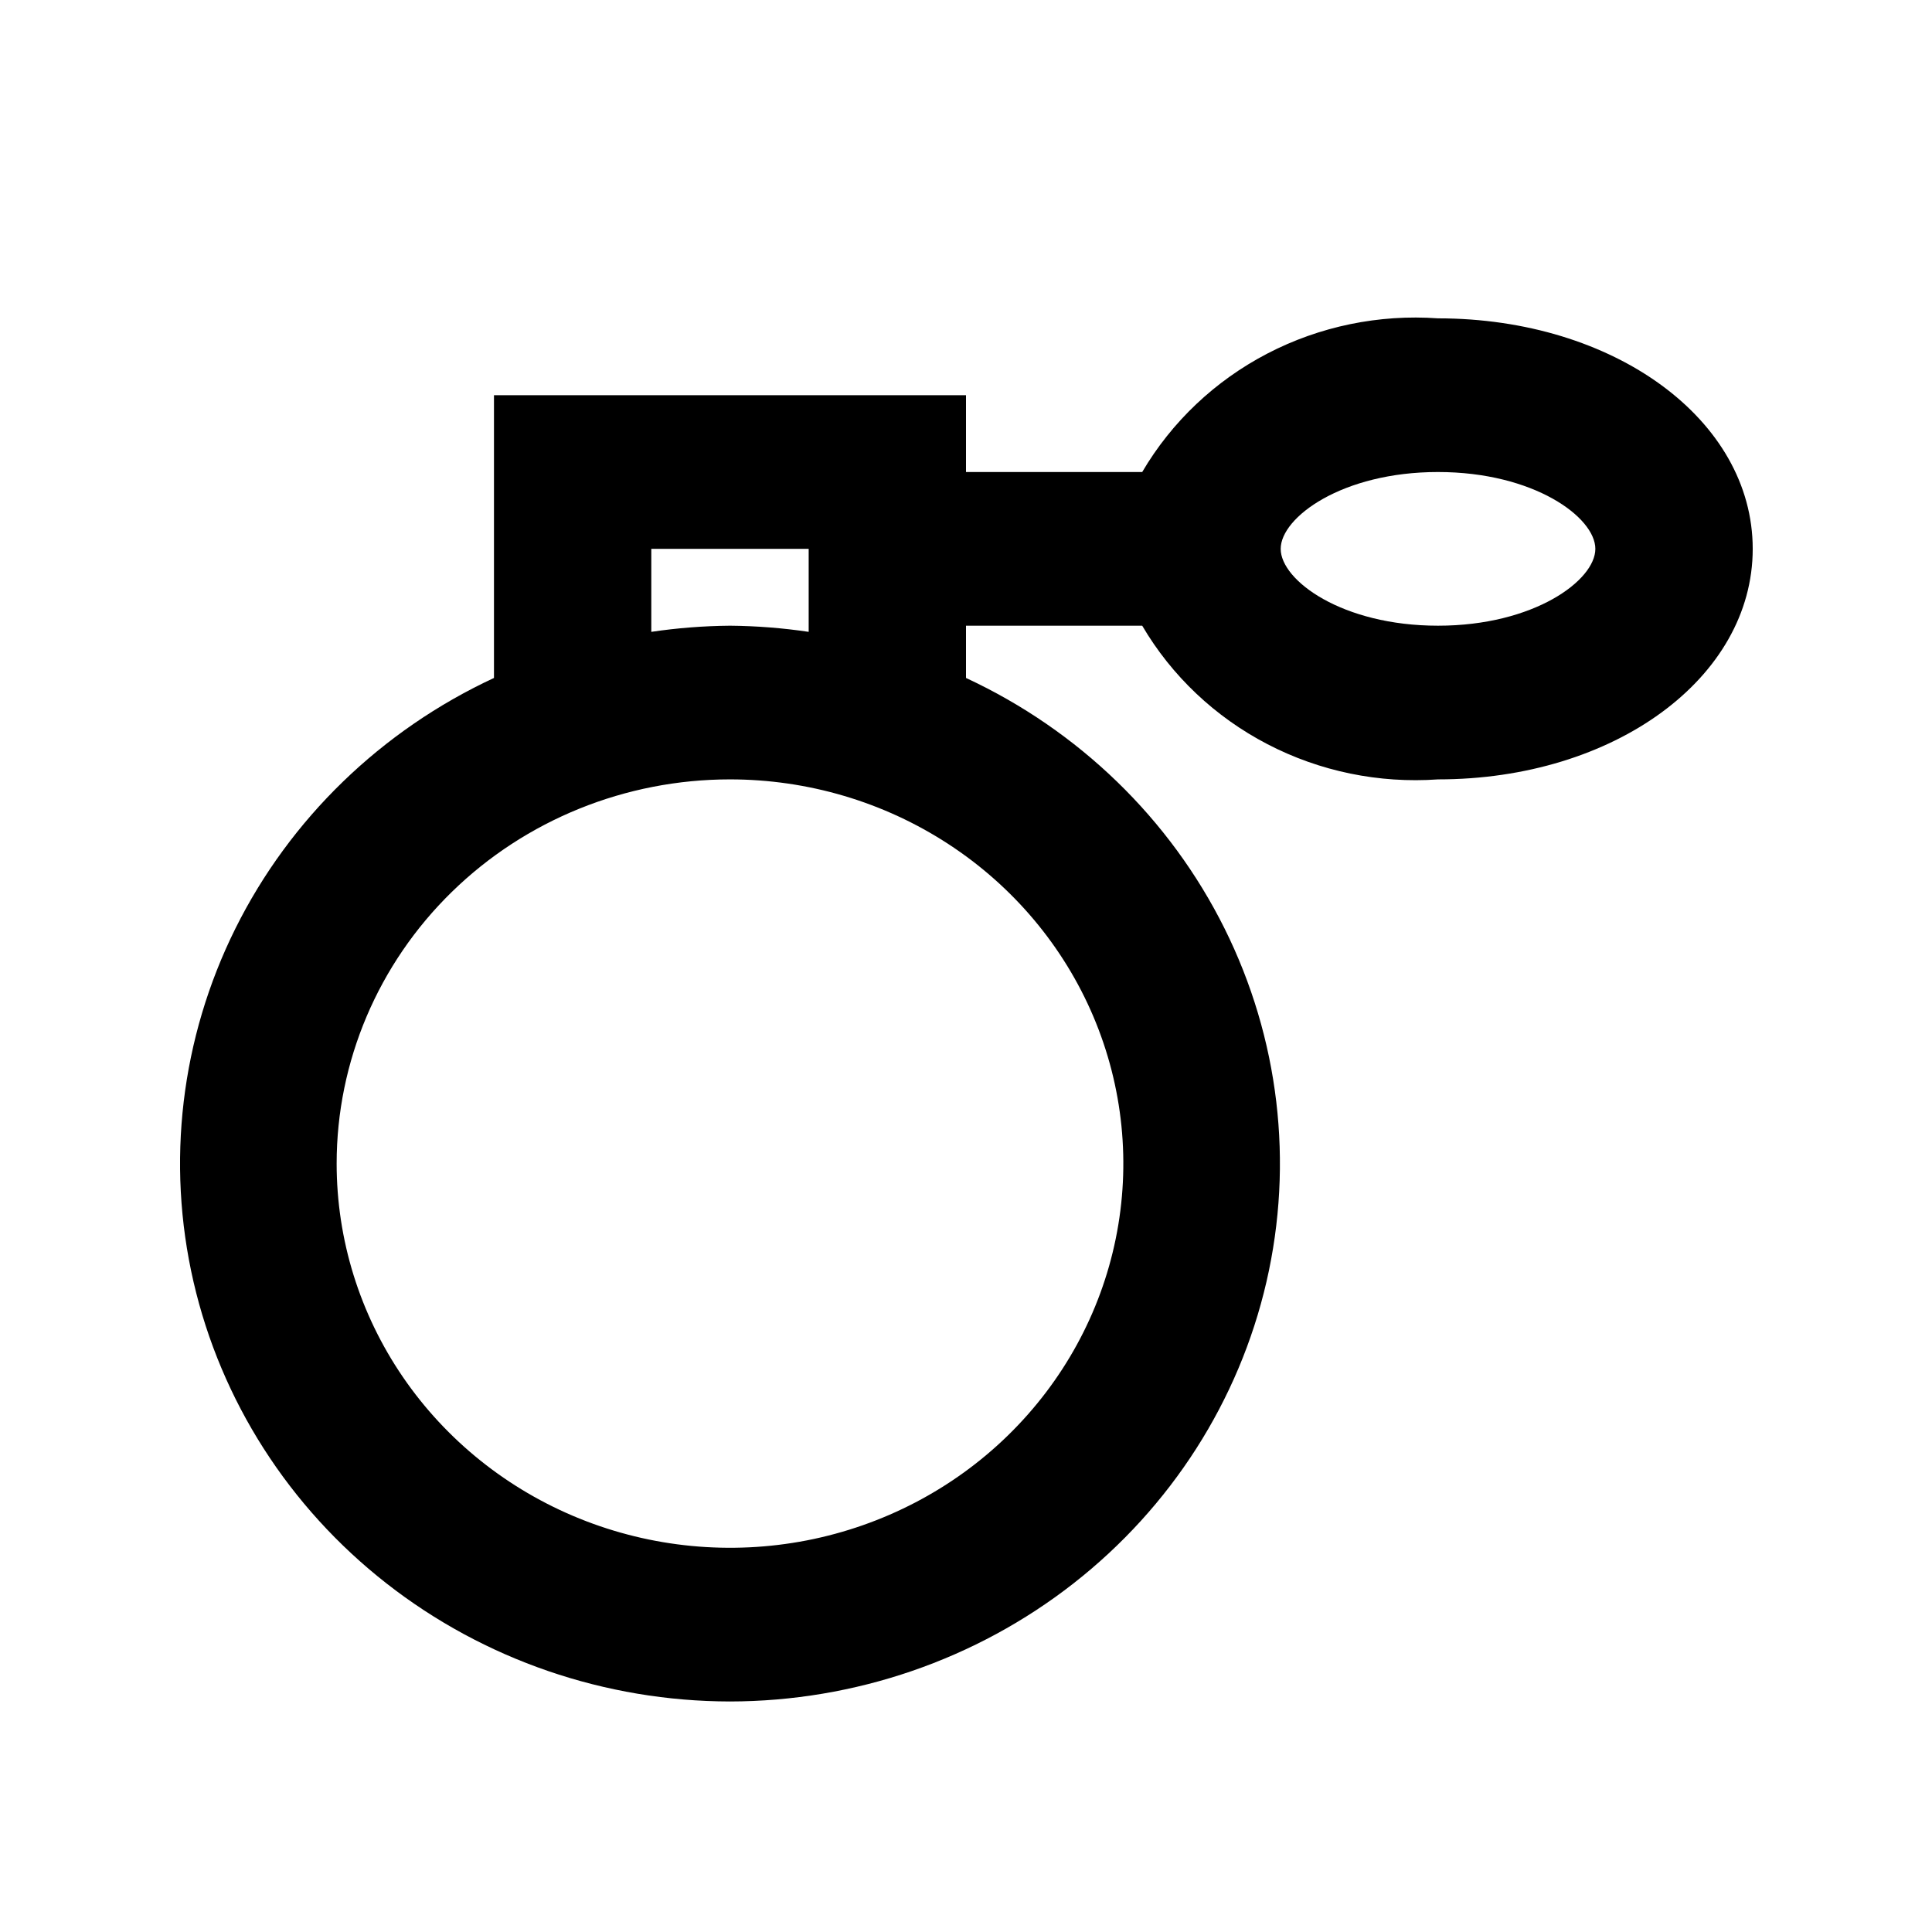
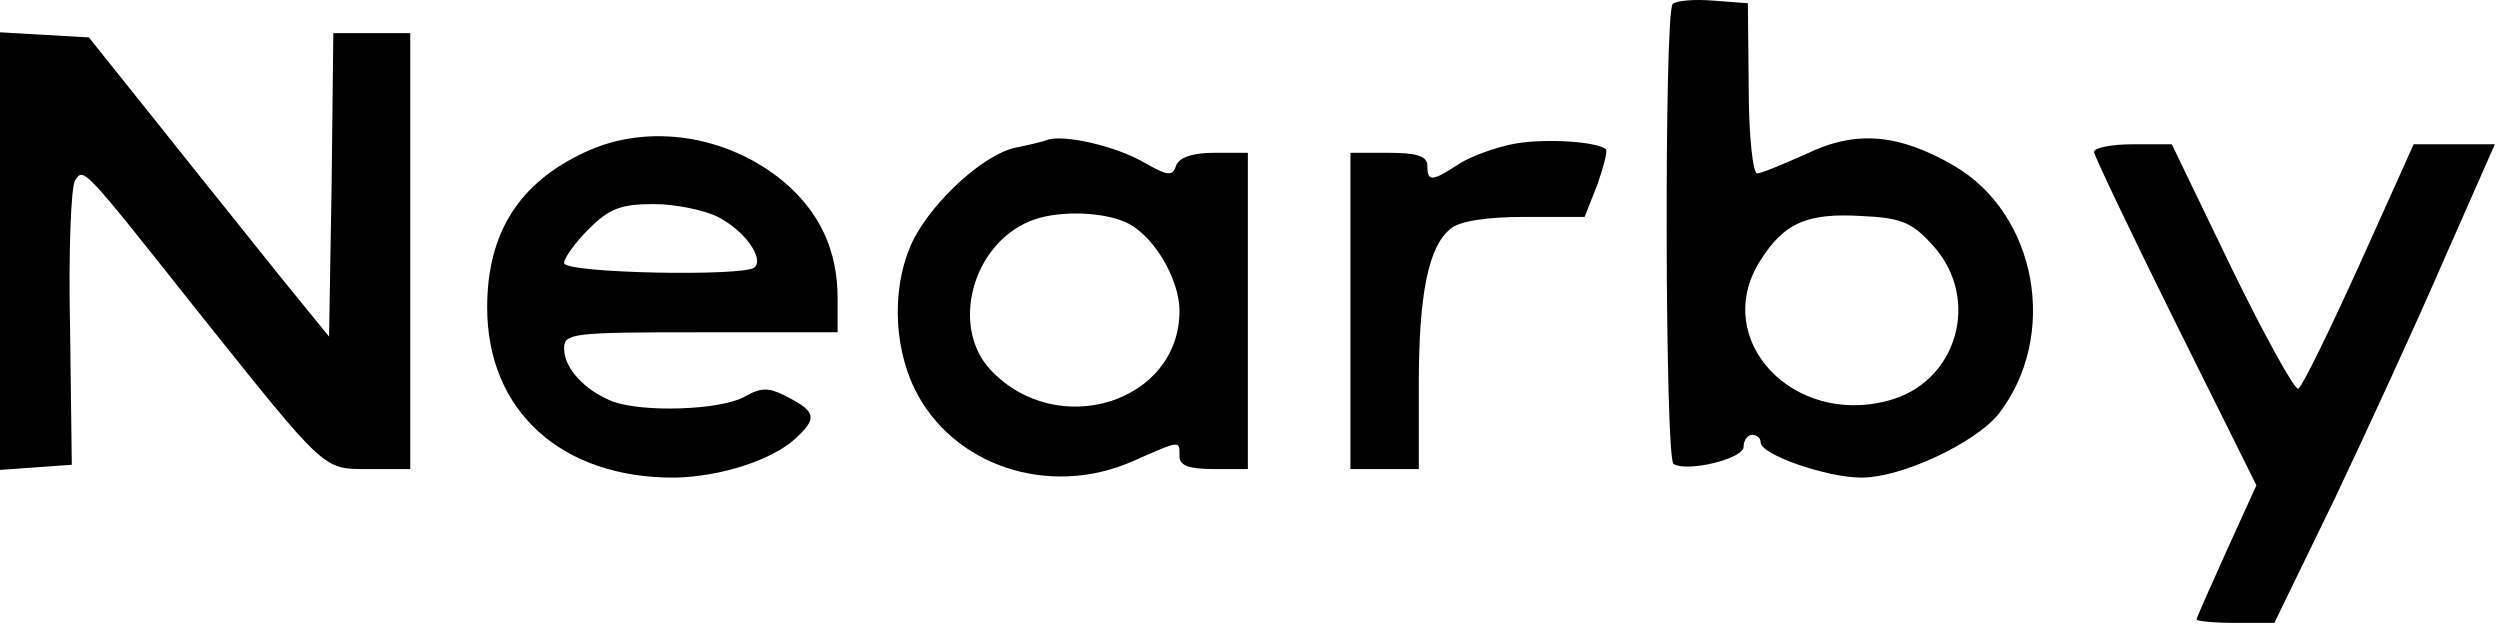
- <svg xmlns="http://www.w3.org/2000/svg" viewBox="0 0 1024 1024">
-   <path d="M386.91 901.818c66.187-.093 130.396-22.155 182.062-62.58 51.665-40.425 87.738-96.792 102.283-159.86 14.546-63.093 6.703-129.118-22.225-187.276-28.952-58.16-77.266-104.983-137.03-132.77v-27.696h93.394c15.64 26.624 38.632 48.384 66.373 62.79 27.74 14.43 59.09 20.876 90.415 18.665 93.393 0 166.795-53.76 166.795-122.18 0-68.422-73.402-122.182-166.795-122.182-31.325-2.234-62.674 4.236-90.415 18.642-27.74 14.428-50.734 36.188-66.374 62.812H512v-40.727H261.818V359.33c-59.764 27.788-108.078 74.613-137.03 132.772-28.928 58.158-36.77 124.183-22.225 187.276 14.545 63.068 50.618 119.435 102.283 159.86 51.666 40.424 115.852 62.487 182.063 62.58zm375.27-651.636c50.874 0 83.386 24.04 83.386 40.727 0 16.685-32.512 40.725-83.386 40.725-50.874 0-83.386-24.04-83.386-40.727 0-16.688 32.512-40.728 83.386-40.728zM345.204 290.91h83.41v43.984c-13.8-2.048-27.74-3.14-41.705-3.258-13.966.117-27.906 1.21-41.707 3.258V290.91zm41.705 122.18c41.237 0 81.546 11.94 115.826 34.328 34.28 22.365 60.998 54.18 76.777 91.37 15.78 37.212 19.922 78.172 11.87 117.666-8.03 39.494-27.905 75.776-57.066 104.262-29.137 28.486-66.303 47.872-106.728 55.738-40.45 7.843-82.363 3.817-120.46-11.59-38.098-15.407-70.657-41.52-93.58-75.008-22.9-33.49-35.12-72.844-35.12-113.13 0-54.015 21.947-105.796 61.045-143.987 39.1-38.193 92.137-59.65 147.433-59.65z" />
+ <svg xmlns="http://www.w3.org/2000/svg" width="390" height="98" viewBox="0 0 390 98" fill="none">
+   <path d="M260.933 0.638C259.6 1.971 259.733 71.571 261.067 72.371C263.2 73.705 272 71.571 272 69.705C272 68.638 272.667 67.838 273.333 67.838C274.133 67.838 274.667 68.371 274.667 69.038C274.667 70.905 284.933 74.505 290.4 74.505C296.667 74.505 308 69.171 311.733 64.638C321.2 52.505 317.867 33.438 304.8 25.838C296.267 20.905 289.6 20.238 281.867 23.971C278.267 25.571 274.8 27.038 274.133 27.038C273.467 27.171 272.8 21.171 272.8 13.838L272.667 0.505L267.333 0.105C264.267 -0.162 261.467 0.105 260.933 0.638ZM301.6 38.371C309.067 46.638 305.333 59.705 294.533 62.505C279.6 66.505 266.933 52.905 274.533 40.771C278.267 34.771 281.867 33.171 290.533 33.705C296.667 33.971 298.4 34.771 301.6 38.371Z" fill="black" />
+   <path d="M0 39.171V73.305L5.6 72.905L11.2 72.505L10.933 51.171C10.667 39.438 11.067 29.038 11.733 28.105C13.067 26.105 12.933 25.971 30.8 48.505C51.067 73.838 50.267 73.171 57.6 73.171H64V39.171V5.171H58H52L51.733 28.771L51.333 52.505L43.733 43.171C39.6 37.971 31.2 27.571 25.067 19.838L13.867 5.838L6.933 5.438L0 5.038V39.171Z" fill="black" />
+   <path d="M91.333 23.705C80.933 28.505 76 36.371 76 47.971C76 64.105 87.6 74.638 105.333 74.505C112.267 74.371 120.4 71.838 124.133 68.371C127.467 65.305 127.333 64.238 122.933 61.971C119.867 60.371 118.8 60.371 116 61.971C112.133 63.971 100.4 64.371 95.6 62.638C91.2 60.905 88 57.438 88 54.371C88 51.971 89.2 51.838 109.333 51.838H130.667V46.505C130.667 39.038 127.867 33.038 122.133 28.238C113.333 21.038 101.067 19.171 91.333 23.705ZM112 33.838C116.133 35.971 119.2 40.238 117.733 41.705C116.267 43.171 88 42.638 88 41.038C88 40.238 89.733 37.838 91.867 35.705C95.067 32.505 96.933 31.838 102 31.838C105.333 31.838 109.867 32.771 112 33.838Z" fill="black" />
+   <path d="M163.333 21.838C162.667 22.105 160.4 22.638 158.4 23.038C153.467 24.105 145.733 31.171 142.533 37.305C139.2 43.971 139.2 53.438 142.667 60.638C148.533 72.638 163.6 77.705 176.667 71.971C184.267 68.638 184 68.638 184 71.171C184 72.638 185.467 73.171 189.333 73.171H194.667V48.505V23.838H189.467C186.133 23.838 184 24.505 183.467 25.838C182.933 27.571 182.133 27.438 178.4 25.305C174 22.771 165.867 20.905 163.333 21.838ZM175.2 34.505C179.6 36.105 184 43.305 184 48.505C184 62.771 164.933 68.771 154.533 57.705C148.267 51.038 151.6 38.238 160.667 34.505C164.4 32.905 171.2 32.905 175.2 34.505Z" fill="black" />
+   <path d="M236.533 22.371C233.467 22.905 229.467 24.371 227.6 25.571C223.333 28.371 222.667 28.371 222.667 25.838C222.667 24.371 221.067 23.838 216.667 23.838H210.667V48.505V73.171H216H221.333V60.105C221.333 45.971 222.8 38.505 226.267 35.705C227.6 34.505 231.867 33.838 237.867 33.838H247.2L249.2 28.771C250.133 26.105 250.8 23.571 250.533 23.305C249.2 22.105 241.467 21.571 236.533 22.371Z" fill="black" />
+   <path d="M326.667 23.705C326.667 24.238 332.4 36.238 339.333 50.238L352 75.705L347.333 85.971C344.8 91.571 342.667 96.371 342.667 96.638C342.667 96.905 345.467 97.171 348.8 97.171H354.8L364.133 77.971C369.2 67.305 376.933 50.505 381.2 40.638L389.2 22.505H382.933H376.533L368.133 41.171C363.467 51.438 359.2 60.238 358.533 60.638C358 60.905 353.333 52.505 348.133 41.838L338.8 22.505H332.8C329.467 22.505 326.667 23.038 326.667 23.705Z" fill="black" />
</svg>
